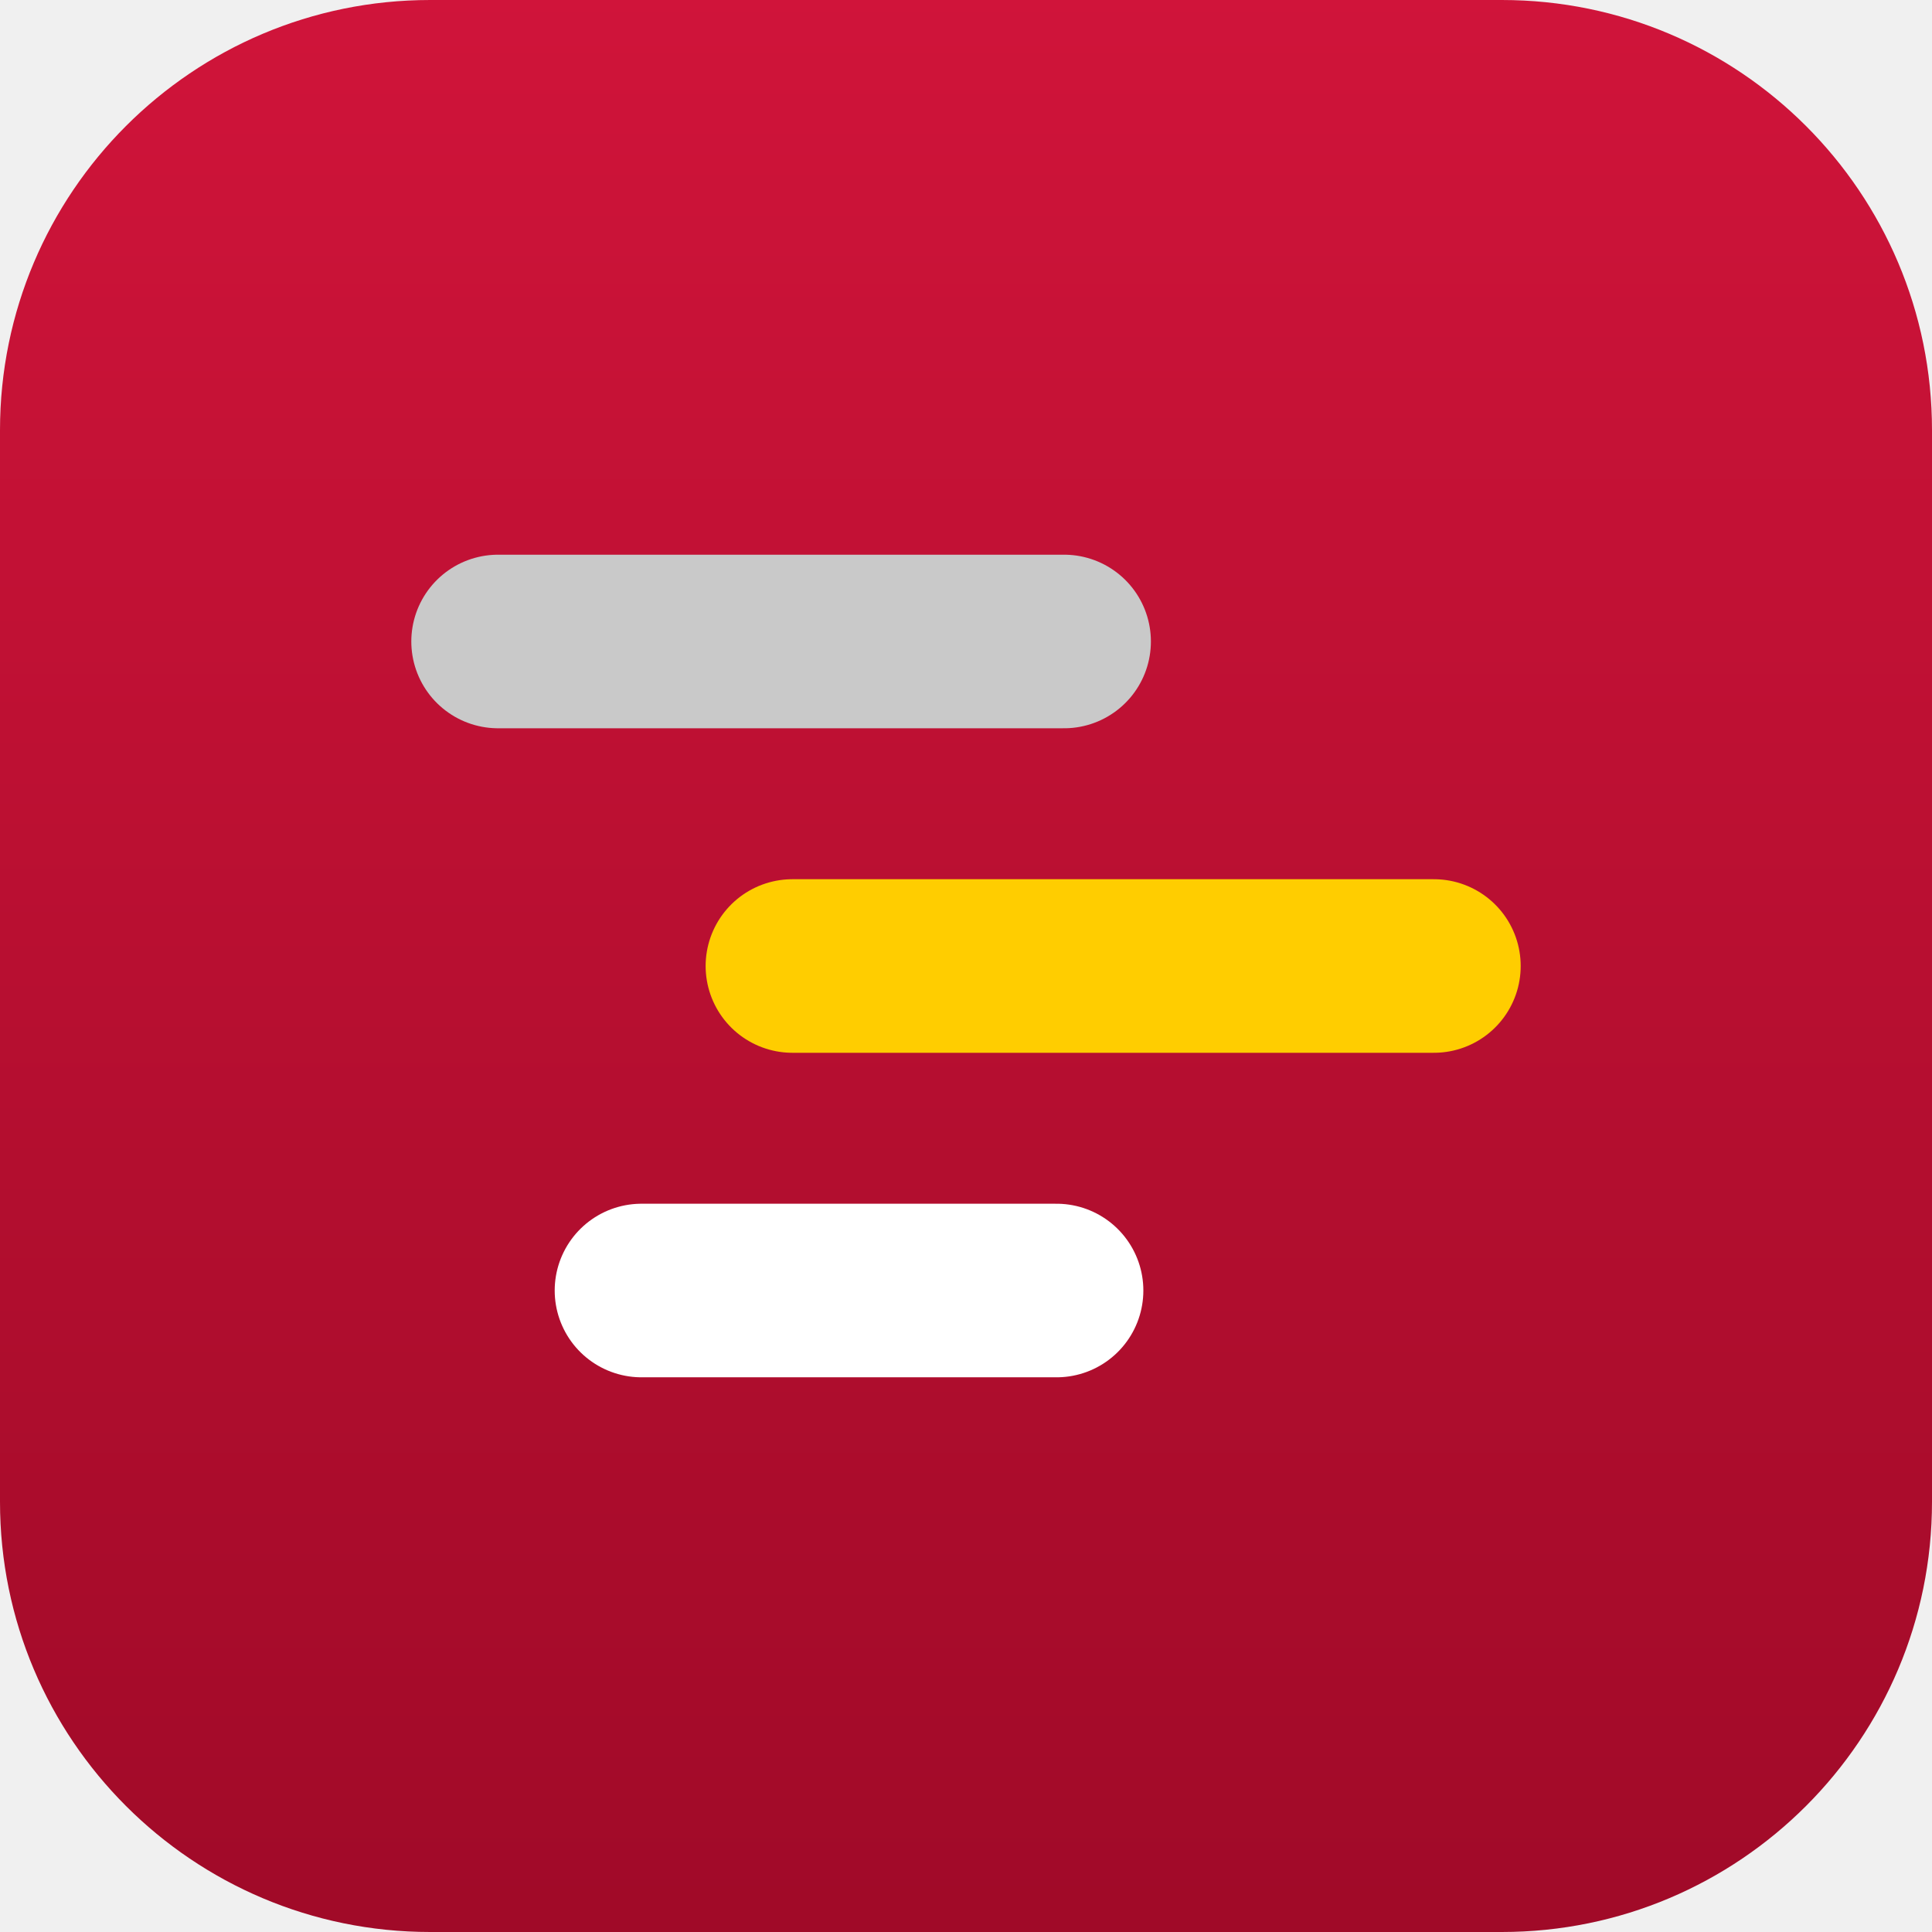
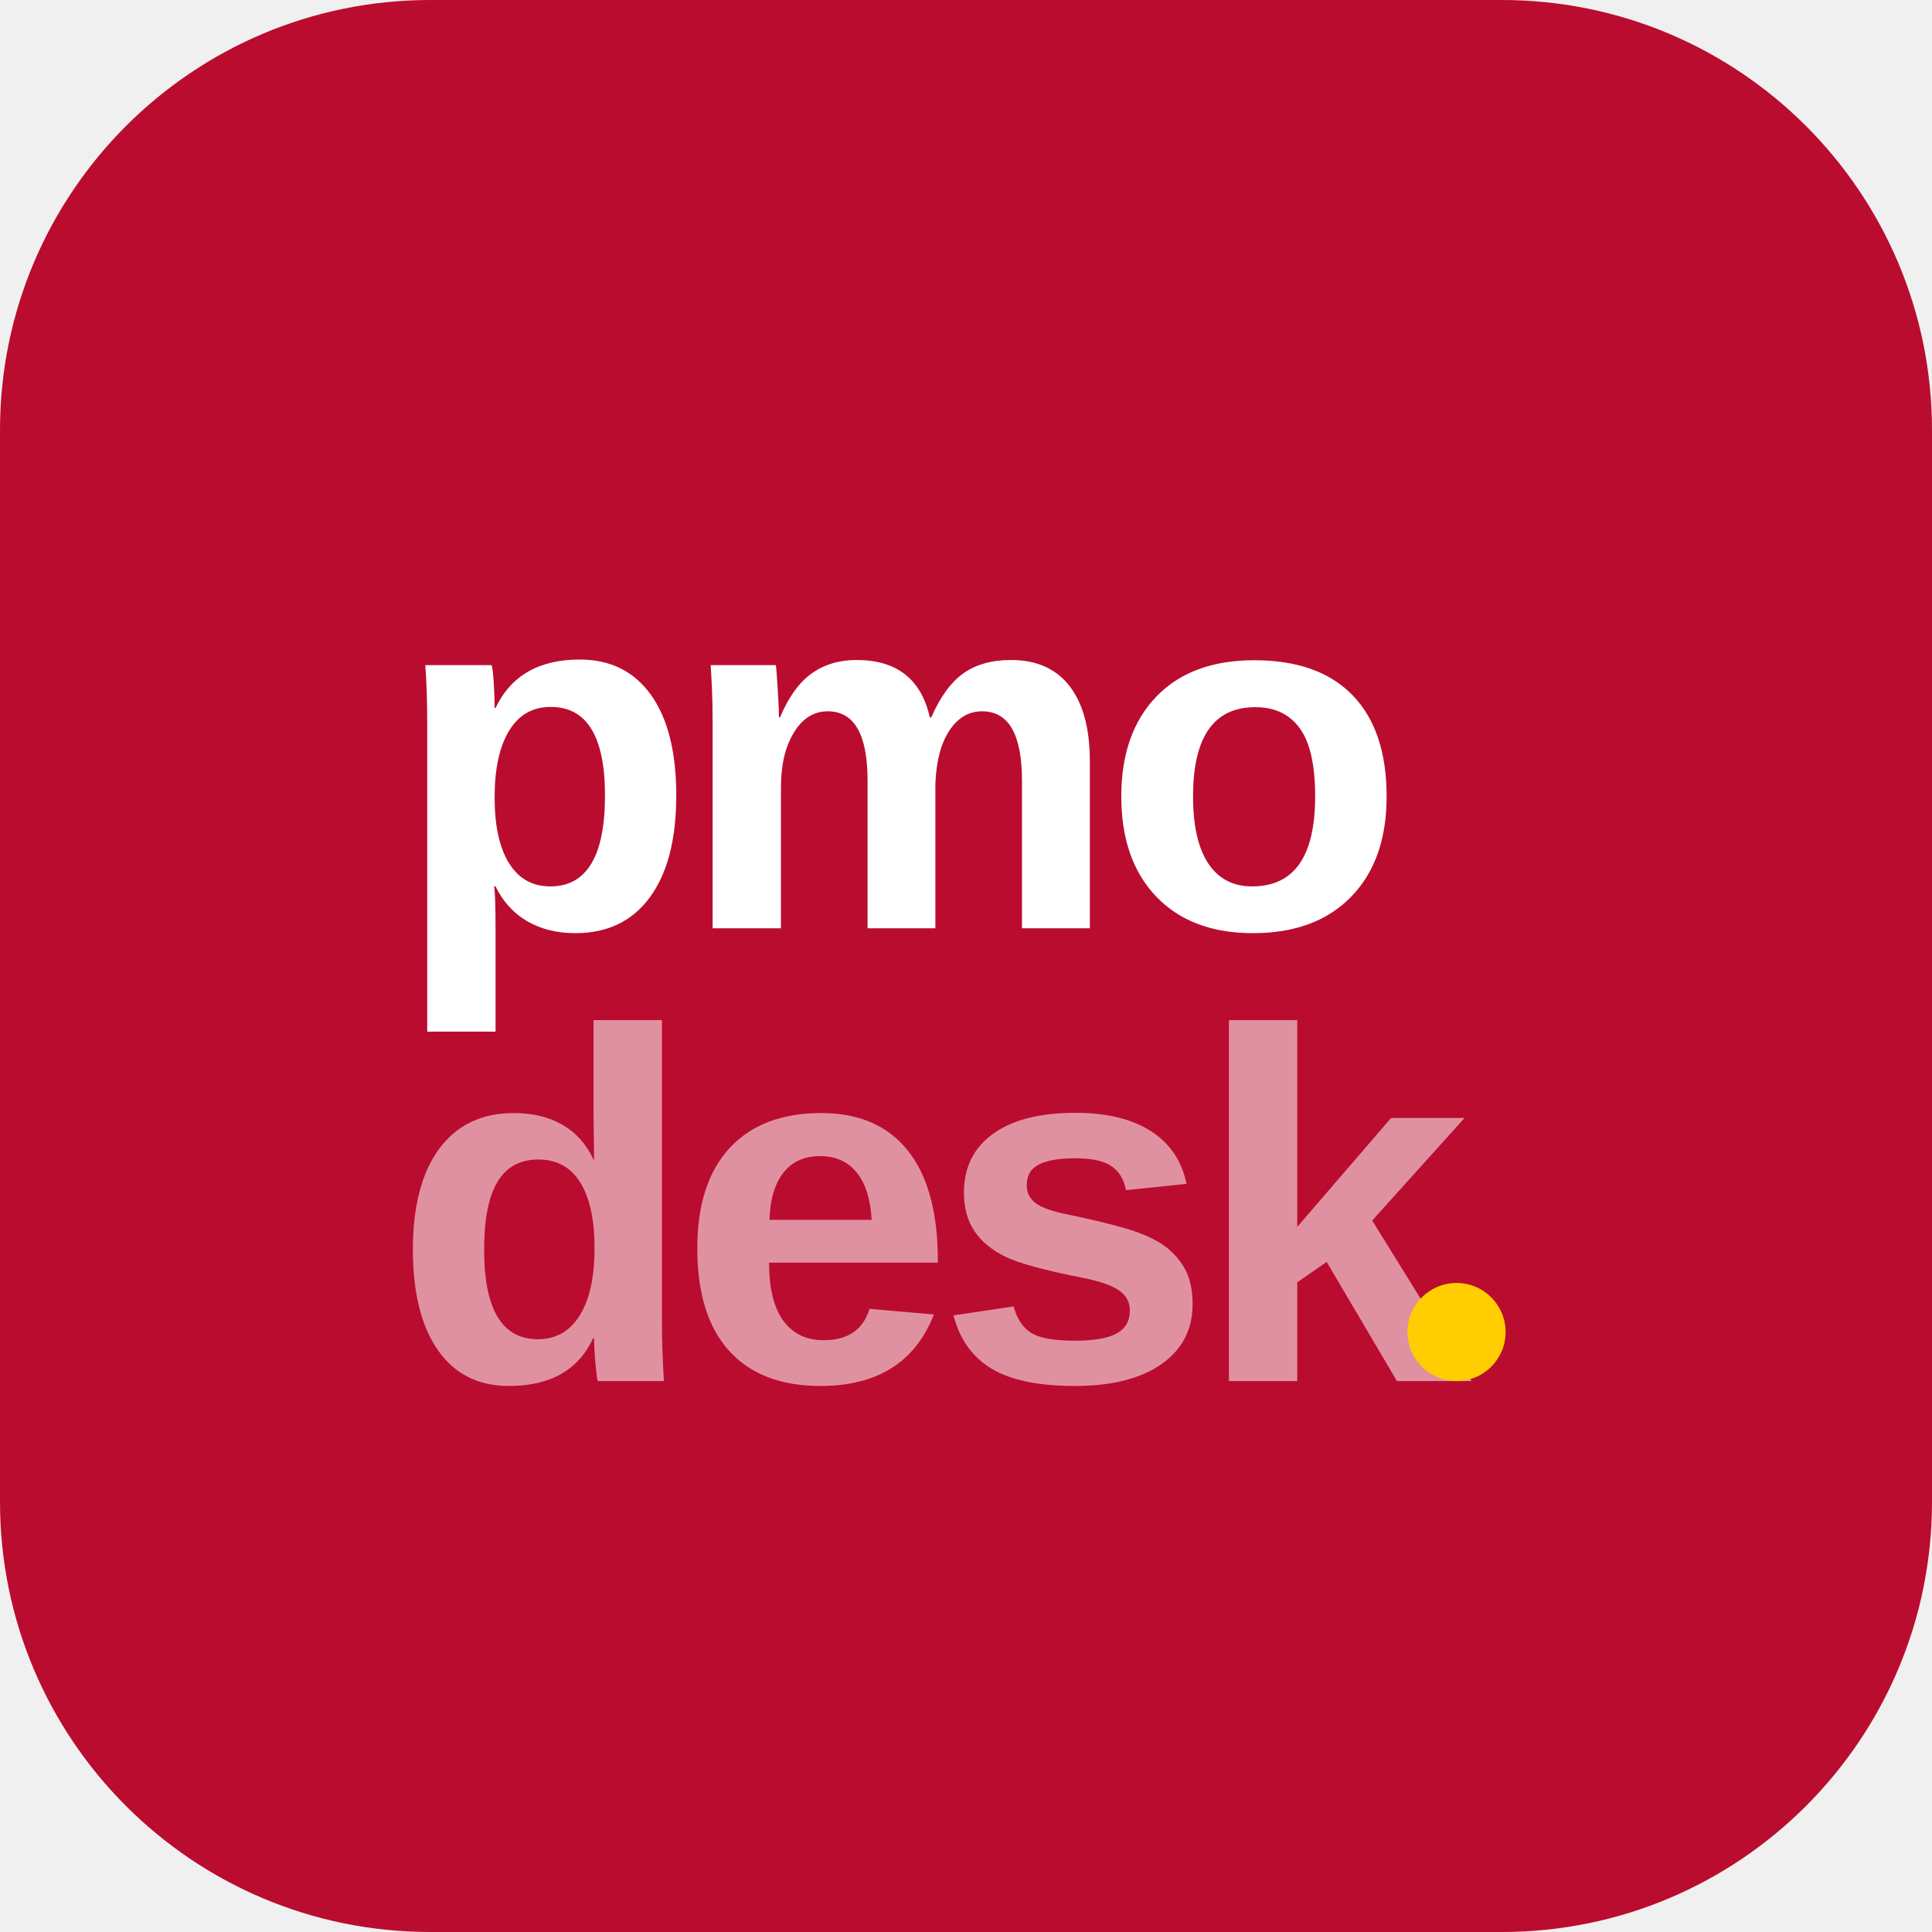
<svg xmlns="http://www.w3.org/2000/svg" viewBox="0 0 512 512">
-   <defs>
-     <linearGradient id="g" x1="0" y1="0" x2="0" y2="1">
-       <stop offset="0" stop-color="#d0143a" />
-       <stop offset="1" stop-color="#a00a28" />
-     </linearGradient>
-   </defs>
-   <rect width="512" height="512" rx="114" fill="url(#g)" />
-   <g stroke-linecap="round" stroke-width="46">
-     <path d="M132 170h150" stroke="#c9c9c9" />
-     <path d="M210 256h170" stroke="#ffcd00" />
-     <path d="M170 342h110" stroke="#ffffff" />
+   <rect width="512" height="512" rx="114" fill="#BA0C2F" />
+   <g font-family="-apple-system, 'SF Pro Display', 'Helvetica Neue', 'Segoe UI', Arial, sans-serif" font-size="132" font-weight="600" letter-spacing="-5">
+     <text x="104" y="246" fill="#ffffff">pmo</text>
+     <text x="104" y="366" fill="#ffffff" fill-opacity=".55">desk</text>
  </g>
+   <circle cx="386" cy="353" r="13" fill="#FFCD00" />
</svg>
